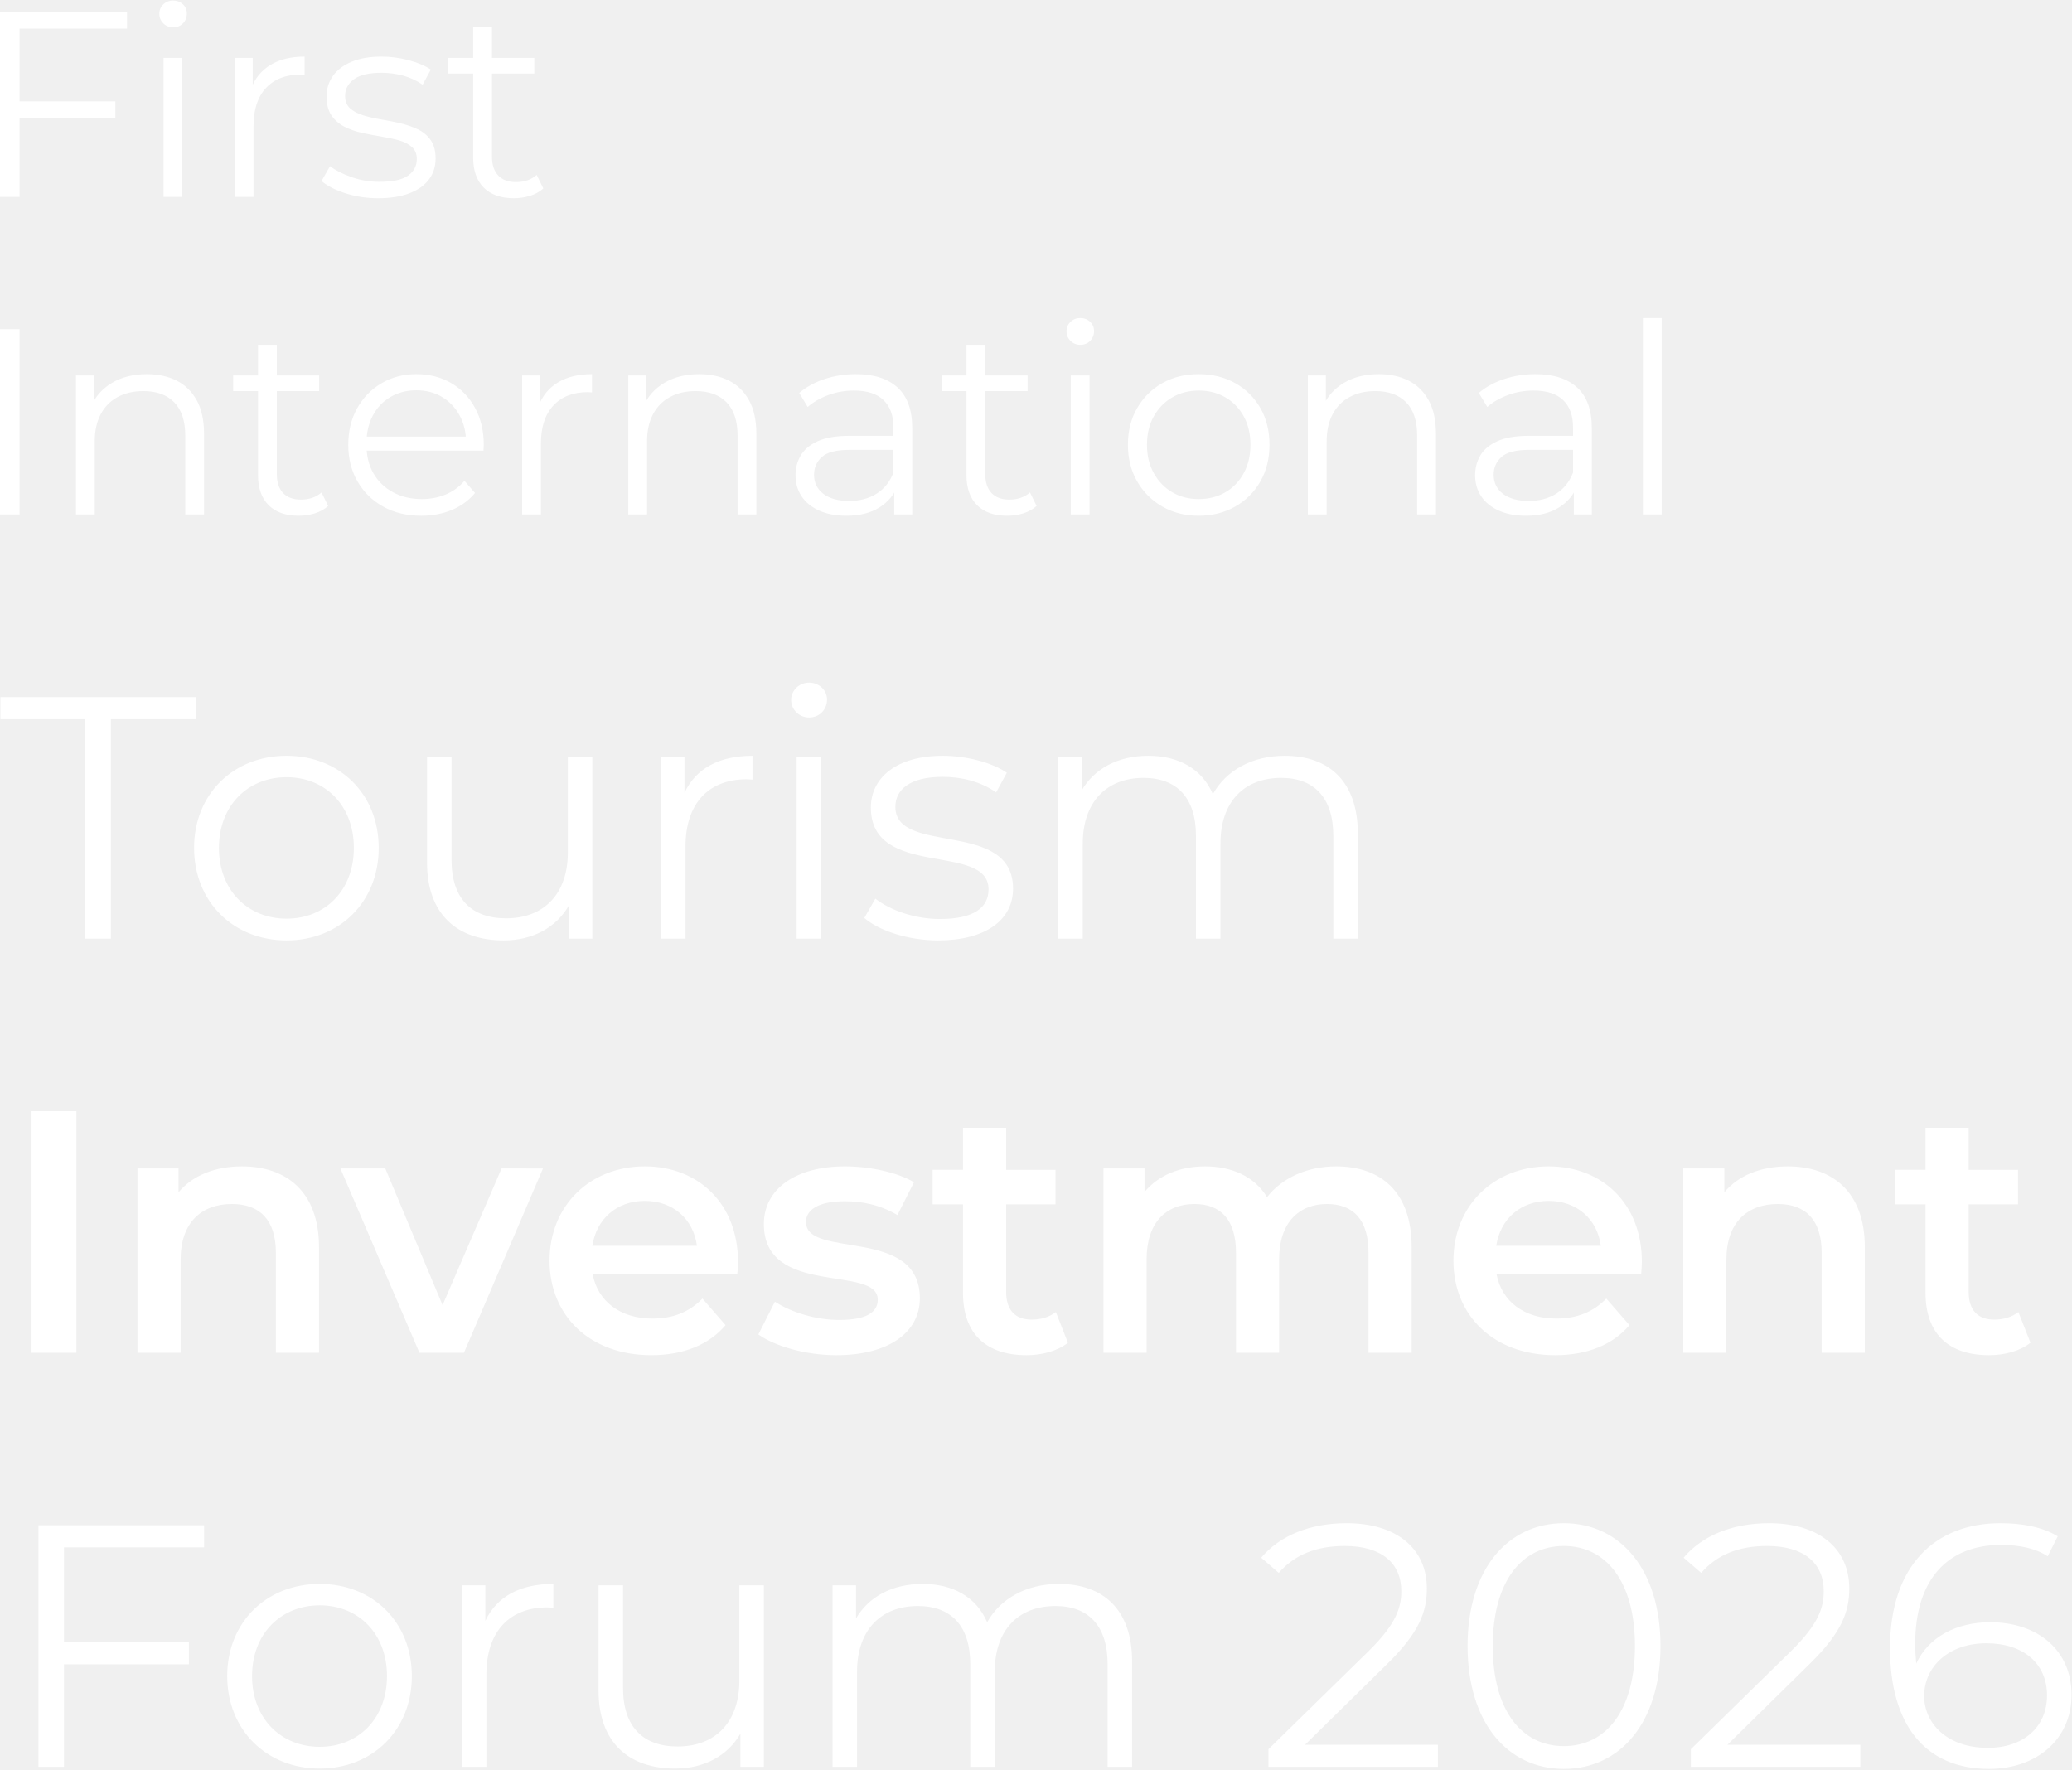
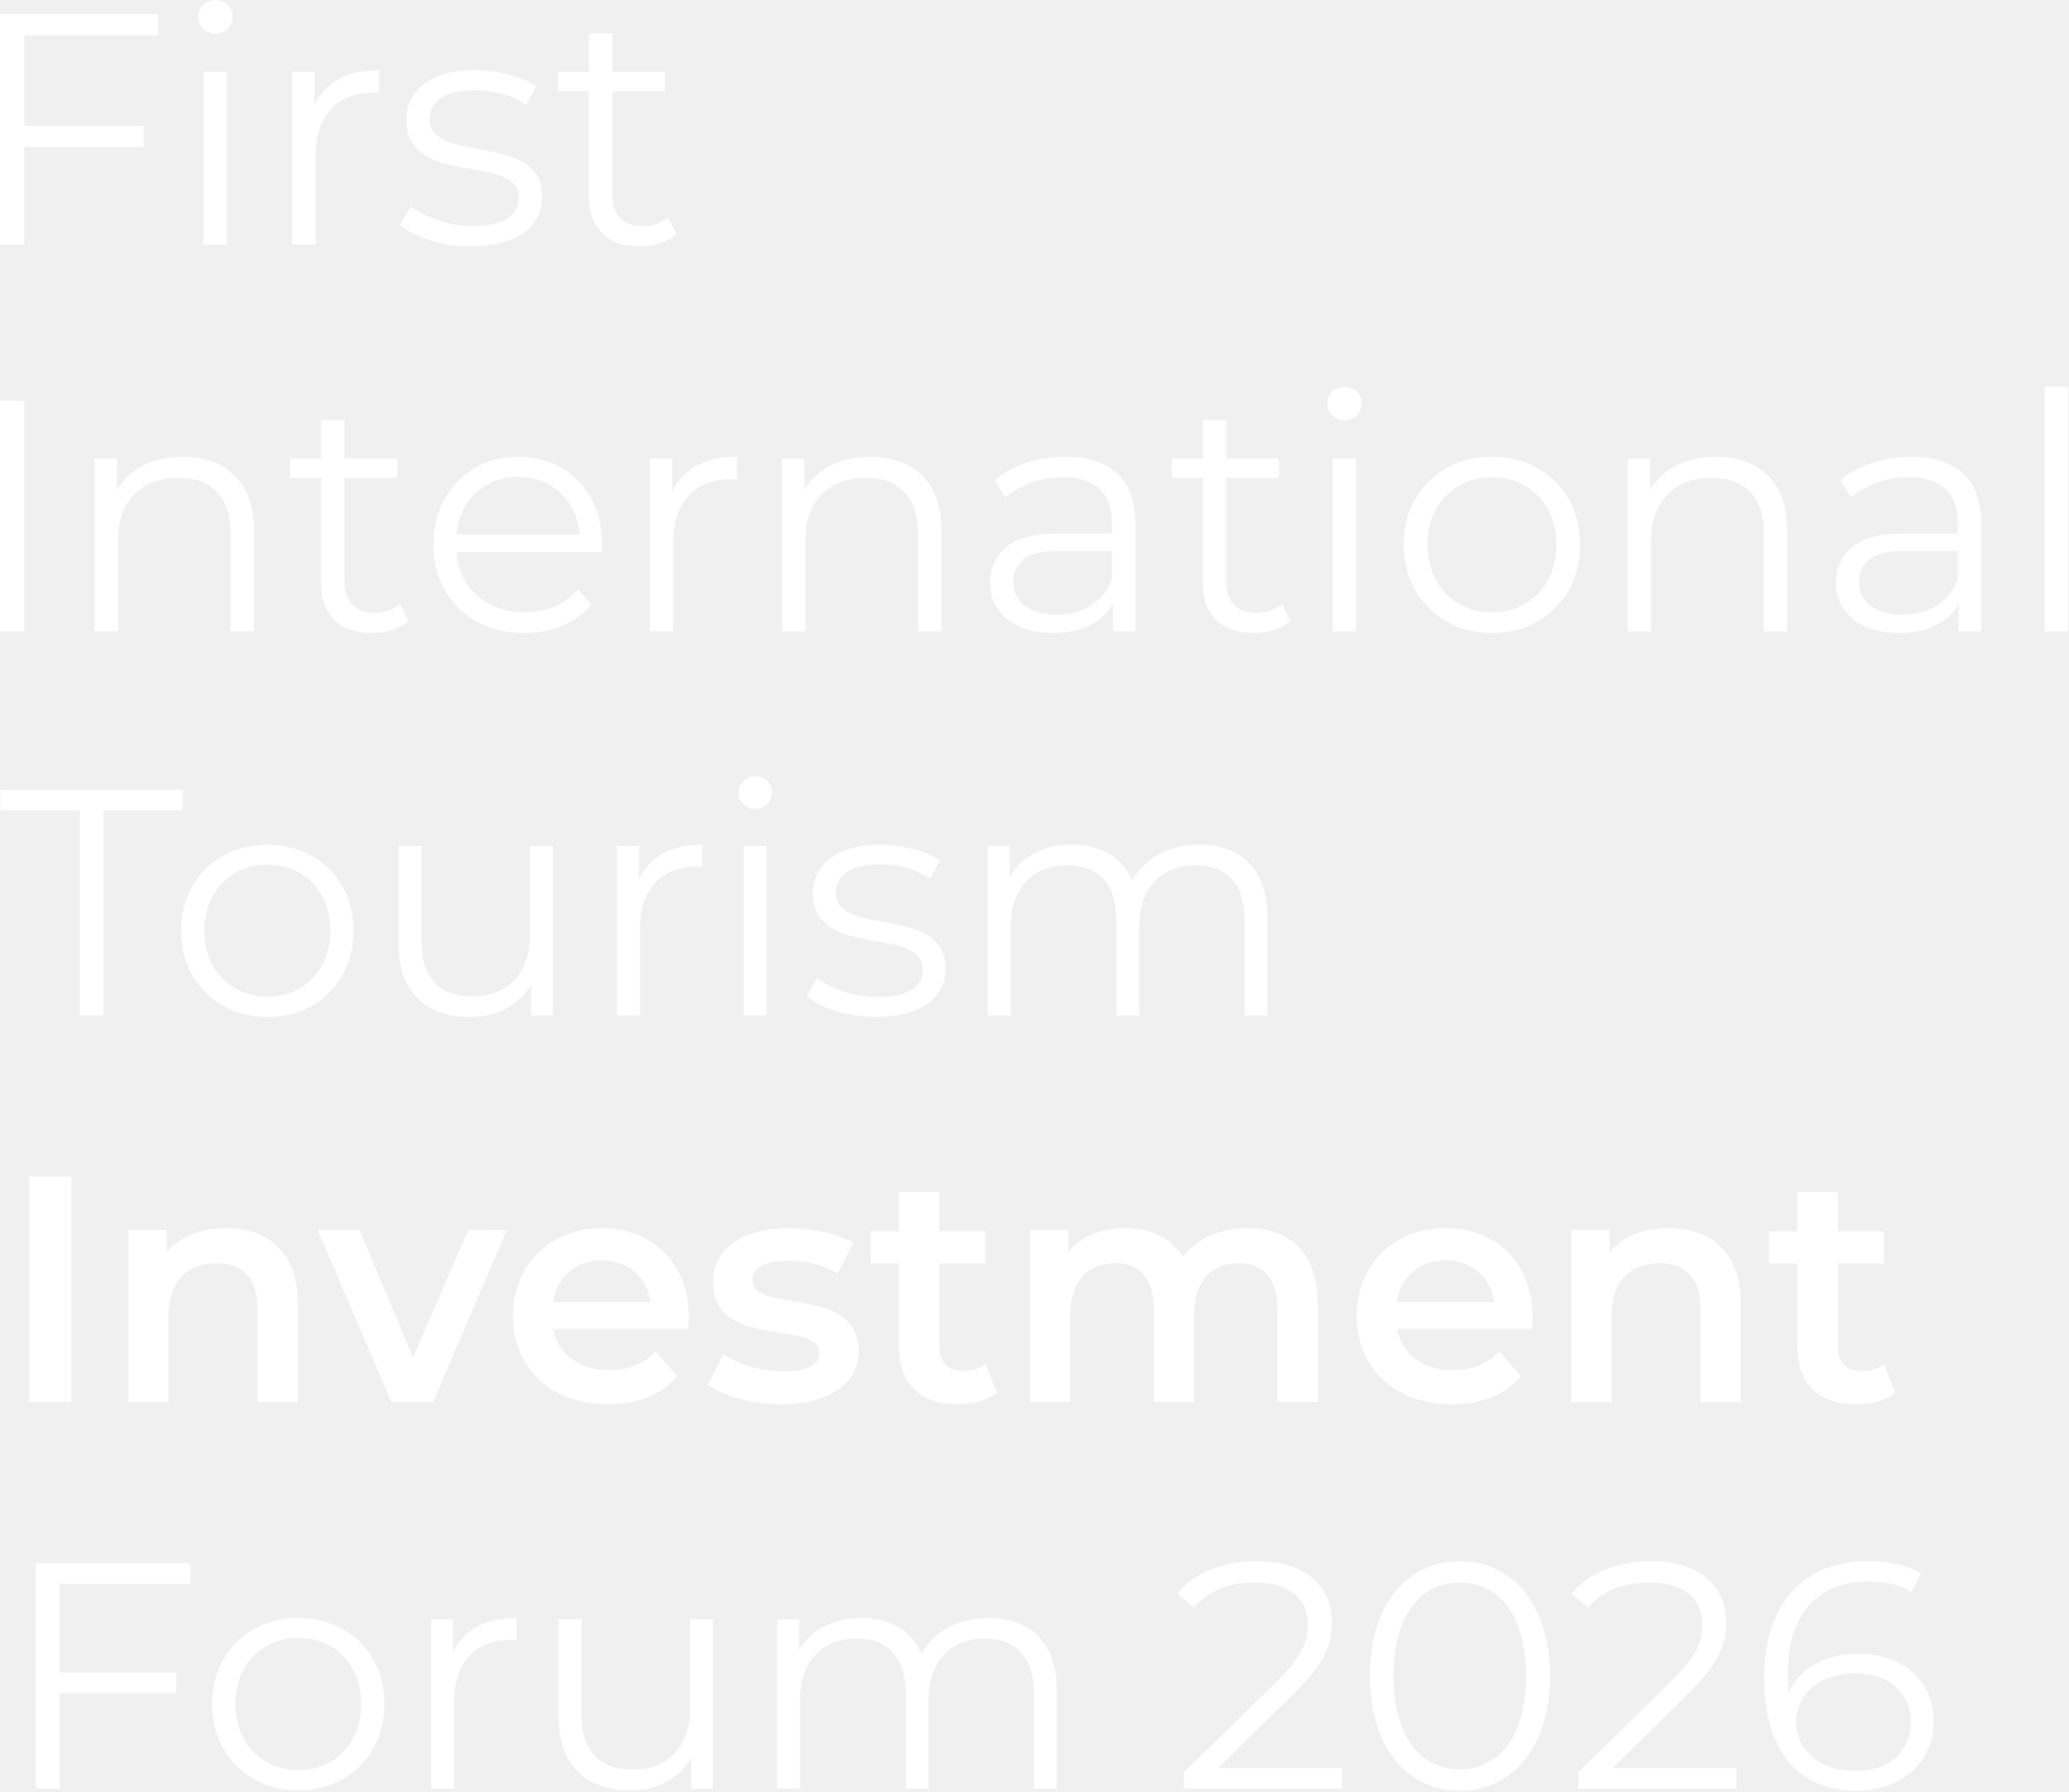
- <svg xmlns="http://www.w3.org/2000/svg" aria-label="First International Tourism Investment Forum 2026" viewBox="226.897 124.699 360.222 307.717">
+ <svg xmlns="http://www.w3.org/2000/svg" aria-label="First International Tourism Investment Forum 2026" viewBox="226.897 98.822 385.349 333.594">
  <g fill="#fff">
-     <path id="forum-wordmark-white-title" d="M230.301 158.935h-3.404v-32.206h22.084v2.944h-18.68zm16.656-13.665h-17.024v-2.944h17.024zm11.64 13.665h-3.267V134.78h3.267zm-1.61-29.492q-1.013 0-1.703-.69t-.69-1.656.69-1.634 1.703-.667q1.012 0 1.702.644.69.645.69 1.611 0 1.012-.667 1.702t-1.725.69m13.986 29.492h-3.266V134.78h3.128v6.579l-.322-1.15q1.012-2.76 3.405-4.21 2.392-1.449 5.935-1.449v3.175q-.184 0-.368-.023t-.368-.023q-3.819 0-5.981 2.323t-2.163 6.602zm21.67.23q-2.99 0-5.659-.851t-4.186-2.14l1.472-2.576q1.472 1.104 3.773 1.909 2.3.805 4.83.805 3.451 0 4.969-1.081t1.519-2.875q0-1.335-.851-2.094-.852-.759-2.232-1.15t-3.082-.667-3.382-.644q-1.679-.368-3.06-1.081-1.38-.714-2.231-1.956t-.851-3.312q0-1.979 1.104-3.543t3.244-2.462q2.139-.897 5.222-.897 2.346 0 4.692.621t3.865 1.634l-1.426 2.622q-1.61-1.104-3.451-1.587t-3.68-.483q-3.267 0-4.808 1.127-1.542 1.127-1.542 2.875 0 1.381.851 2.163.852.782 2.255 1.219t3.083.713q1.679.276 3.358.667t3.083 1.059q1.403.667 2.254 1.886t.851 3.198q0 2.116-1.173 3.657-1.173 1.542-3.405 2.393t-5.406.851m23.603 0q-3.405 0-5.245-1.84t-1.84-5.199v-22.683h3.266v22.499q0 2.116 1.081 3.266 1.082 1.15 3.106 1.15 2.162 0 3.589-1.242l1.15 2.347q-.966.874-2.323 1.288-1.358.414-2.784.414m3.543-21.67h-14.953v-2.715h14.953m-89.488 79.366h-3.404v-32.207h3.404zm13.067 0h-3.267v-24.155h3.129v6.625l-.506-1.242q1.15-2.623 3.681-4.118 2.53-1.495 6.027-1.495 2.944 0 5.176 1.127 2.231 1.127 3.496 3.428 1.266 2.3 1.266 5.797v14.033h-3.267v-13.711q0-3.819-1.909-5.774t-5.36-1.956q-2.577 0-4.486 1.036-1.91 1.035-2.945 2.99t-1.035 4.716zm35.473.23q-3.405 0-5.245-1.841t-1.841-5.199v-22.682h3.267v22.498q0 2.117 1.081 3.267t3.106 1.15q2.162 0 3.589-1.242l1.15 2.346q-.966.874-2.324 1.288t-2.783.415m3.542-21.671h-14.952v-2.714h14.952zm17.76 21.671q-3.773 0-6.625-1.588-2.853-1.587-4.463-4.371-1.611-2.783-1.611-6.372t1.542-6.349q1.541-2.761 4.233-4.348t6.05-1.587q3.404 0 6.05 1.541t4.164 4.325q1.518 2.783 1.518 6.418 0 .23-.023.483t-.023.529h-21.026v-2.438h19.278l-1.289.966q0-2.622-1.127-4.67t-3.059-3.197q-1.933-1.151-4.463-1.151-2.485 0-4.463 1.151-1.979 1.15-3.083 3.22t-1.104 4.739v.506q0 2.761 1.219 4.854t3.405 3.267 4.992 1.173q2.208 0 4.118-.782 1.909-.782 3.289-2.393l1.841 2.117q-1.611 1.932-4.026 2.944t-5.314 1.013m20.796-.23h-3.267v-24.155h3.129v6.579l-.322-1.15q1.012-2.761 3.404-4.21t5.936-1.449v3.174q-.184 0-.368-.023-.185-.023-.369-.023-3.818 0-5.981 2.324t-2.162 6.602zm18.449 0h-3.266v-24.155h3.128v6.625l-.506-1.242q1.151-2.623 3.681-4.118t6.027-1.495q2.945 0 5.176 1.127t3.497 3.428q1.265 2.3 1.265 5.797v14.033h-3.267v-13.711q0-3.819-1.909-5.774t-5.36-1.956q-2.576 0-4.486 1.036-1.909 1.035-2.944 2.99-1.036 1.956-1.036 4.716zm46.101 0h-3.128v-5.338l-.138-.874v-8.925q0-3.083-1.726-4.739-1.725-1.657-5.13-1.657-2.346 0-4.462.783-2.117.782-3.589 2.07l-1.472-2.439q1.84-1.564 4.416-2.415t5.429-.851q4.693 0 7.247 2.323 2.553 2.324 2.553 7.063zm-11.456.23q-2.714 0-4.716-.898-2.001-.897-3.059-2.484t-1.059-3.658q0-1.886.898-3.427.897-1.542 2.944-2.485 2.048-.943 5.498-.943h8.328v2.438h-8.236q-3.496 0-4.854 1.243-1.357 1.242-1.357 3.082 0 2.071 1.61 3.313t4.509 1.242q2.761 0 4.762-1.265 2.002-1.265 2.922-3.658l.736 2.255q-.92 2.392-3.198 3.818t-5.728 1.427m27.974 0q-3.405 0-5.245-1.841t-1.841-5.199v-22.682h3.267v22.498q0 2.117 1.081 3.267t3.106 1.15q2.162 0 3.588-1.242l1.151 2.346q-.967.874-2.324 1.288t-2.783.415m3.542-21.671h-14.953v-2.714h14.953zm10.766 21.441h-3.266v-24.155h3.266zm-1.61-29.492q-1.012 0-1.702-.69t-.69-1.657q0-.966.69-1.633t1.702-.667 1.702.644.69 1.61q0 1.013-.667 1.703t-1.725.69m20.566 29.722q-3.497 0-6.28-1.588-2.784-1.587-4.394-4.371-1.61-2.783-1.61-6.372 0-3.635 1.61-6.395 1.61-2.761 4.371-4.325 2.76-1.564 6.303-1.564 3.589 0 6.372 1.564t4.371 4.325q1.587 2.76 1.587 6.395 0 3.589-1.587 6.372t-4.394 4.371q-2.806 1.588-6.349 1.588m0-2.899q2.622 0 4.647-1.173 2.024-1.173 3.197-3.313 1.174-2.139 1.174-4.946 0-2.852-1.174-4.969-1.173-2.116-3.197-3.289t-4.601-1.174q-2.577 0-4.601 1.174t-3.221 3.289q-1.196 2.117-1.196 4.969 0 2.807 1.196 4.946 1.197 2.14 3.221 3.313t4.555 1.173m22.268 2.669h-3.266v-24.155h3.128v6.625l-.506-1.242q1.15-2.623 3.681-4.118 2.53-1.495 6.027-1.495 2.945 0 5.176 1.127t3.497 3.428q1.265 2.3 1.265 5.797v14.033h-3.267v-13.711q0-3.819-1.909-5.774t-5.36-1.956q-2.577 0-4.486 1.036-1.909 1.035-2.945 2.99t-1.035 4.716zm46.101 0h-3.128v-5.338l-.139-.874v-8.925q0-3.083-1.725-4.739-1.725-1.657-5.13-1.657-2.346 0-4.463.783-2.116.782-3.588 2.07l-1.473-2.439q1.841-1.564 4.417-2.415 2.577-.851 5.429-.851 4.693 0 7.247 2.323 2.553 2.324 2.553 7.063zm-11.456.23q-2.715 0-4.716-.898-2.001-.897-3.06-2.484-1.058-1.587-1.058-3.658 0-1.886.897-3.427.898-1.542 2.945-2.485t5.498-.943h8.328v2.438h-8.236q-3.497 0-4.854 1.243-1.357 1.242-1.357 3.082 0 2.071 1.61 3.313t4.509 1.242q2.761 0 4.762-1.265t2.921-3.658l.737 2.255q-.921 2.392-3.198 3.818t-5.728 1.427m23.602-.23h-3.266v-34.139h3.266" />
+     <path id="forum-wordmark-white-title" d="M231.436 144.389h-4.539v-42.942h29.445v3.926h-24.906zm22.207-18.22h-22.697v-3.926h22.697m15.521 22.146h-4.356v-32.206h4.356zm-2.148-39.322q-1.349 0-2.269-.921-.92-.92-.92-2.208t.92-2.178q.92-.889 2.269-.889t2.27.859.92 2.147q0 1.349-.889 2.269-.89.921-2.301.921m18.649 39.322h-4.355v-32.206h4.171v8.772l-.429-1.534q1.35-3.68 4.54-5.613 3.189-1.932 7.913-1.932v4.233q-.245 0-.491-.031-.245-.031-.49-.031-5.092 0-7.975 3.098t-2.884 8.803m28.894 16.748q-3.987 0-7.545-1.135t-5.583-2.853l1.963-3.435q1.963 1.472 5.03 2.546t6.442 1.073q4.601 0 6.625-1.441t2.024-3.835q0-1.779-1.135-2.791-1.134-1.012-2.975-1.533-1.84-.522-4.11-.89t-4.509-.859-4.079-1.441q-1.841-.951-2.975-2.607t-1.135-4.417q0-2.638 1.472-4.724t4.325-3.282 6.962-1.196q3.129 0 6.258.828t5.153 2.178l-1.902 3.496q-2.147-1.472-4.601-2.116t-4.908-.644q-4.355 0-6.41 1.503t-2.055 3.834q0 1.84 1.135 2.883t3.006 1.626 4.11.951 4.478.889 4.11 1.411 3.006 2.515 1.135 4.264q0 2.822-1.564 4.877t-4.54 3.19-7.208 1.135m31.47 0q-4.539 0-6.993-2.454t-2.454-6.932v-30.243h4.355v29.997q0 2.822 1.442 4.356t4.141 1.534q2.883 0 4.785-1.657l1.533 3.129q-1.288 1.165-3.098 1.717-1.809.553-3.711.553m4.724-28.894h-19.938v-3.619h19.938M231.436 216.396h-4.539v-42.942h4.539m17.422 42.942h-4.355V184.19h4.171v8.833l-.675-1.656q1.534-3.497 4.908-5.49t8.036-1.994q3.926 0 6.902 1.503t4.662 4.57q1.687 3.067 1.687 7.729v18.711h-4.356v-18.281q0-5.092-2.545-7.699t-7.147-2.607q-3.436 0-5.981 1.38t-3.926 3.988q-1.381 2.607-1.381 6.287m47.297 17.238q-4.539 0-6.993-2.453-2.454-2.454-2.454-6.932v-30.244h4.356v29.998q0 2.822 1.441 4.356t4.141 1.533q2.883 0 4.785-1.656l1.534 3.129q-1.288 1.165-3.098 1.717t-3.712.552m4.724-28.893h-19.937v-3.619h19.937m23.679 32.512q-5.03 0-8.833-2.116t-5.951-5.828-2.147-8.496 2.055-8.466q2.055-3.68 5.644-5.797t8.067-2.116q4.539 0 8.067 2.055 3.527 2.055 5.551 5.766 2.025 3.712 2.025 8.558 0 .307-.031.644t-.031.706H310.94v-3.252h25.703l-1.717 1.289q0-3.497-1.503-6.227t-4.08-4.264q-2.576-1.533-5.95-1.533-3.313 0-5.951 1.533-2.638 1.534-4.11 4.295-1.472 2.76-1.472 6.318v.675q0 3.681 1.625 6.472t4.54 4.355q2.914 1.565 6.656 1.565 2.945 0 5.49-1.043t4.387-3.19l2.453 2.822q-2.147 2.576-5.367 3.926-3.221 1.349-7.086 1.349m27.728-.306h-4.355V184.19h4.171v8.772l-.429-1.534q1.349-3.68 4.539-5.613 3.19-1.932 7.914-1.932v4.233q-.246 0-.491-.031t-.491-.031q-5.091 0-7.975 3.098t-2.883 8.803m24.6 16.441h-4.356V184.19h4.172v8.833l-.675-1.656q1.533-3.497 4.907-5.49t8.037-1.994q3.926 0 6.901 1.503t4.662 4.57 1.687 7.729v18.711h-4.355v-18.281q0-5.092-2.546-7.699t-7.147-2.607q-3.435 0-5.981 1.38t-3.926 3.988q-1.38 2.607-1.38 6.287m61.468 16.932h-4.172v-7.116l-.184-1.166v-11.901q0-4.11-2.3-6.318-2.301-2.209-6.84-2.209-3.129 0-5.951 1.043t-4.785 2.761l-1.963-3.252q2.454-2.085 5.889-3.22t7.239-1.135q6.257 0 9.662 3.098t3.405 9.416zm-15.275.306q-3.62 0-6.288-1.196t-4.08-3.312-1.411-4.877q0-2.515 1.197-4.571 1.196-2.055 3.926-3.312 2.729-1.258 7.33-1.258h11.104v3.252h-10.981q-4.662 0-6.472 1.656t-1.81 4.11q0 2.76 2.148 4.417 2.147 1.656 6.011 1.656 3.681 0 6.35-1.687t3.895-4.877l.982 3.006q-1.227 3.19-4.264 5.092t-7.637 1.901m37.297 0q-4.539 0-6.993-2.453-2.454-2.454-2.454-6.932v-30.244h4.356v29.998q0 2.822 1.441 4.356t4.141 1.533q2.883 0 4.785-1.656l1.534 3.129q-1.288 1.165-3.098 1.717t-3.712.552m4.724-28.893h-19.937v-3.619H465.1m14.355 32.206h-4.356V184.19h4.356zm-2.147-39.323q-1.35 0-2.27-.92t-.92-2.208.92-2.178 2.27-.889 2.269.858q.921.859.921 2.148 0 1.349-.89 2.269-.889.92-2.3.92m27.421 39.629q-4.662 0-8.374-2.116-3.711-2.116-5.858-5.828-2.147-3.711-2.147-8.496 0-4.846 2.147-8.527t5.828-5.766 8.404-2.086q4.785 0 8.496 2.086t5.828 5.766 2.117 8.527q0 4.785-2.117 8.496t-5.858 5.828q-3.742 2.116-8.466 2.116m0-3.864q3.497 0 6.196-1.565t4.263-4.416q1.565-2.853 1.565-6.595 0-3.803-1.565-6.625t-4.263-4.386q-2.699-1.565-6.135-1.565t-6.134 1.565q-2.699 1.564-4.294 4.386t-1.595 6.625q0 3.742 1.595 6.595t4.294 4.416q2.699 1.565 6.073 1.565m29.691 3.558h-4.355V184.19h4.171v8.833l-.675-1.656q1.534-3.497 4.908-5.49t8.036-1.994q3.926 0 6.901 1.503 2.976 1.503 4.663 4.57t1.687 7.729v18.711H555.4v-18.281q0-5.092-2.546-7.699t-7.146-2.607q-3.436 0-5.982 1.38-2.545 1.38-3.926 3.988-1.38 2.607-1.38 6.287m61.468 16.932h-4.172v-7.116l-.184-1.166v-11.901q0-4.11-2.3-6.318-2.3-2.209-6.84-2.209-3.129 0-5.951 1.043t-4.784 2.761l-1.963-3.252q2.453-2.085 5.889-3.22 3.435-1.135 7.238-1.135 6.258 0 9.662 3.098t3.405 9.416zm-15.275.306q-3.619 0-6.288-1.196t-4.079-3.312-1.411-4.877q0-2.515 1.196-4.571t3.926-3.312q2.73-1.258 7.331-1.258h11.103v3.252H581.41q-4.662 0-6.471 1.656t-1.81 4.11q0 2.76 2.147 4.417 2.147 1.656 6.012 1.656 3.68 0 6.349-1.687t3.895-4.877l.982 3.006q-1.227 3.19-4.264 5.092t-7.637 1.901m31.47-.306h-4.355v-45.518h4.355" />
    <path id="forum-wordmark-white-line-1" d="M241.738 249.76h-14.76v-3.84h33.959v3.84h-14.76v38.158h-4.44Zm46.679 22.379c0-7.38-4.979-12.3-11.699-12.3s-11.76 4.92-11.76 12.3 5.04 12.299 11.76 12.299 11.699-4.92 11.699-12.3m-27.779 0c0-9.36 6.84-16.02 16.08-16.02s16.019 6.66 16.019 16.02-6.779 16.08-16.019 16.08-16.08-6.72-16.08-16.08m69.238-15.778v31.558h-4.08v-5.76c-2.22 3.84-6.299 6.06-11.339 6.06-8.04 0-13.32-4.5-13.32-13.56V256.36h4.26v17.88c0 6.72 3.48 10.14 9.48 10.14 6.6 0 10.74-4.26 10.74-11.46v-16.56Zm27.841-.24v4.14c-.36 0-.72-.06-1.02-.06-6.6 0-10.619 4.2-10.619 11.64v16.078h-4.26V256.36h4.08v6.18c1.98-4.2 6-6.42 11.82-6.42m7.68.239h4.26v31.559h-4.26Zm-.96-9.96c0-1.619 1.38-2.999 3.12-2.999s3.12 1.32 3.12 2.94c0 1.74-1.32 3.119-3.12 3.119-1.74 0-3.12-1.379-3.12-3.06m12.72 37.919 1.92-3.36c2.52 1.98 6.78 3.54 11.22 3.54 6 0 8.46-2.04 8.46-5.16 0-8.22-20.46-1.74-20.46-14.219 0-5.16 4.44-9 12.48-9 4.08 0 8.52 1.14 11.16 2.94l-1.86 3.42c-2.76-1.92-6.06-2.7-9.3-2.7-5.7 0-8.22 2.22-8.22 5.22 0 8.52 20.46 2.1 20.46 14.22 0 5.46-4.8 8.998-13.02 8.998-5.22 0-10.26-1.679-12.84-3.899m85.798-14.699v18.299h-4.26v-17.88c0-6.66-3.359-10.08-9.059-10.08-6.48 0-10.56 4.202-10.56 11.4v16.56h-4.26v-17.88c0-6.66-3.359-10.08-9.119-10.08-6.42 0-10.559 4.202-10.559 11.4v16.56h-4.261V256.36h4.08v5.759c2.221-3.78 6.3-6 11.58-6 5.22 0 9.3 2.22 11.22 6.66 2.279-4.08 6.779-6.66 12.479-6.66 7.68 0 12.719 4.44 12.719 13.5" />
    <path id="forum-wordmark-white-line-2" d="M232.378 317.92h7.8v41.998h-7.8Zm49.979 23.639v18.359h-7.5v-17.4c0-5.7-2.82-8.46-7.62-8.46-5.34 0-8.94 3.24-8.94 9.66v16.2h-7.5v-32.04h7.14v4.14c2.46-2.938 6.36-4.498 11.04-4.498 7.68 0 13.38 4.379 13.38 14.039m38.94-13.68-13.74 32.039h-7.74l-13.738-32.04h7.799l9.96 23.76 10.259-23.76Zm8.581 13.439h18.179c-.6-4.62-4.14-7.8-9.06-7.8-4.86 0-8.4 3.12-9.12 7.8m25.2 4.98h-25.14c.9 4.68 4.8 7.68 10.38 7.68 3.6 0 6.42-1.14 8.7-3.48l4.02 4.62c-2.88 3.42-7.38 5.22-12.9 5.22-10.74 0-17.7-6.9-17.7-16.44s7.02-16.379 16.56-16.379c9.36 0 16.2 6.54 16.2 16.56 0 .6-.06 1.5-.12 2.218m3.661 10.441 2.88-5.7c2.82 1.86 7.14 3.18 11.16 3.18 4.739 0 6.719-1.32 6.719-3.54 0-6.12-19.8-.36-19.8-13.139 0-6.06 5.46-10.02 14.1-10.02 4.26 0 9.12 1.02 12 2.76l-2.88 5.7c-3.06-1.8-6.12-2.4-9.18-2.4-4.56 0-6.72 1.5-6.72 3.6 0 6.48 19.8.72 19.8 13.26 0 5.998-5.52 9.9-14.52 9.9-5.34 0-10.68-1.562-13.56-3.6m53.821 1.439c-1.8 1.44-4.5 2.16-7.2 2.16-7.02 0-11.04-3.72-11.04-10.8v-15.42h-5.28v-6h5.28V320.8h7.5v7.319h8.58v6h-8.58v15.24c0 3.12 1.56 4.799 4.44 4.799 1.56 0 3.06-.42 4.2-1.32Zm59.758-16.619v18.359h-7.5v-17.4c0-5.7-2.64-8.46-7.199-8.46-4.92 0-8.34 3.24-8.34 9.6v16.26h-7.5v-17.4c0-5.7-2.64-8.46-7.199-8.46-4.98 0-8.34 3.24-8.34 9.6v16.26h-7.5v-32.04h7.14v4.08c2.4-2.878 6.12-4.438 10.5-4.438 4.68 0 8.58 1.739 10.8 5.339 2.578-3.3 6.9-5.34 11.998-5.34 7.74 0 13.14 4.38 13.14 14.04m14.703-.241h18.178c-.6-4.62-4.14-7.8-9.06-7.8-4.858 0-8.398 3.12-9.118 7.8m25.197 4.98H487.08c.9 4.68 4.798 7.68 10.379 7.68 3.6 0 6.42-1.14 8.7-3.48l4.02 4.62c-2.88 3.42-7.38 5.22-12.9 5.22-10.74 0-17.7-6.9-17.7-16.44s7.02-16.379 16.56-16.379c9.36 0 16.199 6.54 16.199 16.56 0 .6-.06 1.5-.12 2.218m38.88-4.738v18.359h-7.5v-17.4c0-5.7-2.82-8.46-7.62-8.46-5.34 0-8.94 3.24-8.94 9.66v16.2h-7.5v-32.04h7.14v4.14c2.46-2.938 6.36-4.498 11.04-4.498 7.68 0 13.38 4.379 13.38 14.039m28.8 16.619c-1.8 1.44-4.5 2.16-7.2 2.16-7.02 0-11.04-3.72-11.04-10.8v-15.42h-5.28v-6h5.28V320.8h7.5v7.319h8.58v6h-8.58v15.24c0 3.12 1.56 4.799 4.44 4.799 1.56 0 3.06-.42 4.2-1.32Z" />
    <path id="forum-wordmark-white-line-3" d="M238.018 393.76v16.499h21.72v3.84h-21.72v17.819h-4.44V389.92h28.8v3.84Zm56.159 22.379c0-7.38-4.98-12.3-11.7-12.3s-11.76 4.92-11.76 12.3 5.04 12.3 11.76 12.3 11.7-4.92 11.7-12.3m-27.78 0c0-9.36 6.84-16.02 16.08-16.02s16.02 6.66 16.02 16.02-6.78 16.079-16.02 16.079-16.08-6.72-16.08-16.08m56.7-16.018v4.14c-.36 0-.72-.06-1.02-.06-6.6 0-10.619 4.198-10.619 11.64v16.078h-4.26V400.36h4.08v6.18c1.98-4.2 6-6.42 11.82-6.42m36.599.24v31.558h-4.08v-5.76c-2.22 3.84-6.3 6.06-11.34 6.06-8.04 0-13.32-4.5-13.32-13.56V400.36h4.26v17.88c0 6.72 3.48 10.14 9.48 10.14 6.6 0 10.74-4.26 10.74-11.46v-16.56Zm64.019 13.26v18.298h-4.26V414.04c0-6.66-3.36-10.08-9.06-10.08-6.48 0-10.56 4.2-10.56 11.4v16.56h-4.26v-17.88c0-6.66-3.36-10.08-9.118-10.08-6.42 0-10.56 4.2-10.56 11.4v16.56h-4.26v-31.56h4.08v5.76c2.22-3.78 6.3-6 11.58-6 5.219 0 9.299 2.22 11.219 6.66 2.28-4.08 6.78-6.66 12.48-6.66 7.68 0 12.719 4.44 12.719 13.5m53.161 14.458v3.84h-29.46v-3.06l17.46-17.099c4.74-4.68 5.64-7.5 5.64-10.38 0-4.86-3.42-7.86-9.84-7.86-4.92 0-8.698 1.5-11.46 4.68l-3.06-2.64c3.24-3.839 8.46-6 14.88-6 8.52 0 13.92 4.321 13.92 11.34 0 4.02-1.26 7.62-6.9 13.14l-14.28 14.04Zm34.261-17.159c0-11.22-5.04-17.4-12.36-17.4s-12.36 6.18-12.36 17.4 5.04 17.399 12.36 17.399 12.36-6.18 12.36-17.4m-29.1 0c0-13.38 7.02-21.358 16.74-21.358s16.799 7.979 16.799 21.359c0 13.379-7.08 21.359-16.798 21.359-9.72 0-16.74-7.98-16.74-21.36m68.278 17.16v3.84h-29.459v-3.06l17.46-17.099c4.74-4.68 5.64-7.5 5.64-10.38 0-4.86-3.42-7.86-9.84-7.86-4.92 0-8.7 1.5-11.46 4.68l-3.06-2.64c3.24-3.839 8.46-6 14.88-6 8.52 0 13.92 4.321 13.92 11.34 0 4.02-1.26 7.62-6.9 13.14l-14.28 14.04Zm32.46-8.58c0-5.52-4.08-9.06-10.56-9.06-6.419 0-10.799 3.96-10.799 9.18 0 4.62 3.84 9 11.1 9 6.06 0 10.26-3.54 10.26-9.12m4.26-.119c0 7.859-6.18 12.899-14.34 12.899-11.16 0-17.22-7.74-17.22-20.999 0-14.28 7.8-21.719 19.2-21.719 3.78 0 7.32.66 9.958 2.28l-1.739 3.479c-2.16-1.439-5.04-1.979-8.16-1.979-9.06 0-14.879 5.819-14.879 17.219 0 .96.06 2.16.18 3.419 2.1-4.619 7.02-7.199 12.84-7.199 8.338 0 14.16 4.92 14.16 12.6" />
  </g>
</svg>
